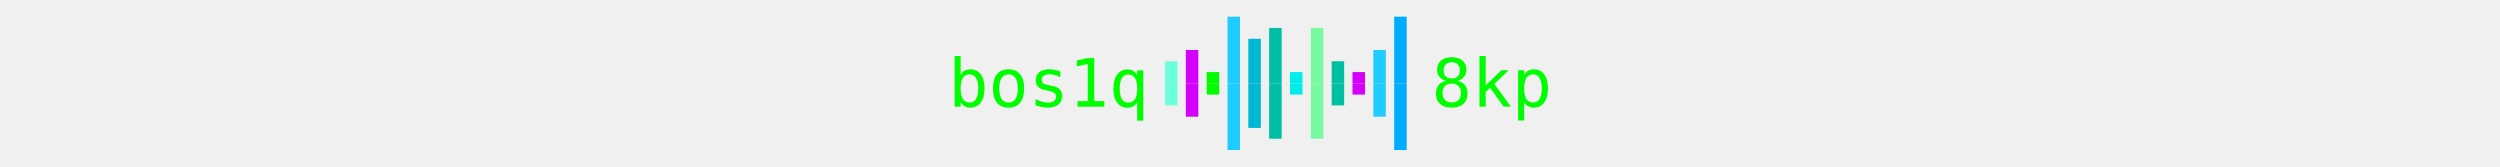
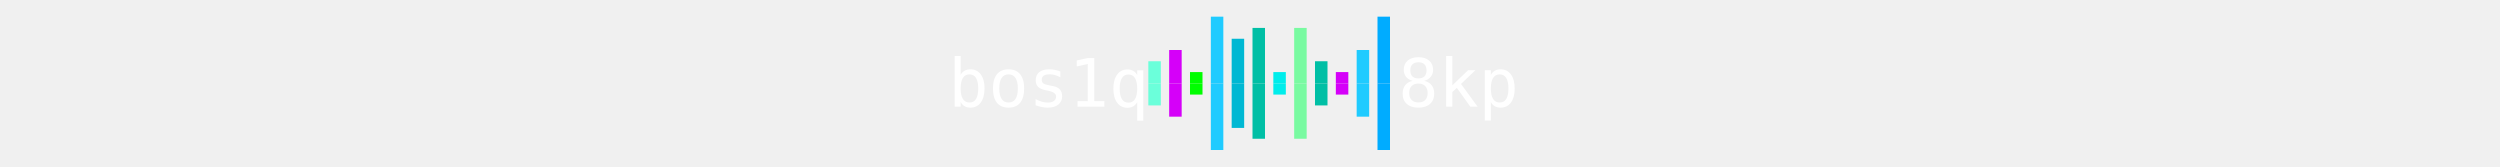
<svg xmlns="http://www.w3.org/2000/svg" viewBox="0 0 600 40" width="600" height="40">
-   <text x="227.6" y="25.6" font-family="monospace" font-size="16" fill="#00fe00">bos1q</text>
-   <g id="hash-bars" transform="translate(279.6, 0)">
+   <text x="227.6" y="25.6" font-family="monospace" font-size="16" fill="#ffffff">bos1q</text>
+   <g id="hash-bars" transform="translate(275.6, 0)">
    <rect x="0" y="14.7" width="3" height="5.3" fill="#6bffda" />
    <rect x="5" y="12.0" width="3" height="8.0" fill="#d500f9" />
    <rect x="10" y="17.3" width="3" height="2.7" fill="#00fe00" />
    <rect x="15" y="4.0" width="3" height="16.0" fill="#1fcbff" />
    <rect x="20" y="9.3" width="3" height="10.7" fill="#00b8d3" />
    <rect x="25" y="6.7" width="3" height="13.3" fill="#00bfa5" />
    <rect x="30" y="17.3" width="3" height="2.7" fill="#00edeb" />
    <rect x="35" y="6.7" width="3" height="13.3" fill="#79faa1" />
    <rect x="40" y="14.7" width="3" height="5.3" fill="#00bfa5" />
    <rect x="45" y="17.3" width="3" height="2.7" fill="#d500f9" />
    <rect x="50" y="12.0" width="3" height="8.0" fill="#1fcbff" />
    <rect x="55" y="4.0" width="3" height="16.0" fill="#00acff" />
    <rect x="0" y="20.0" width="3" height="5.3" fill="#6bffda" />
    <rect x="5" y="20.0" width="3" height="8.0" fill="#d500f9" />
    <rect x="10" y="20.0" width="3" height="2.7" fill="#00fe00" />
    <rect x="15" y="20.0" width="3" height="16.0" fill="#1fcbff" />
    <rect x="20" y="20.0" width="3" height="10.7" fill="#00b8d3" />
    <rect x="25" y="20.0" width="3" height="13.3" fill="#00bfa5" />
    <rect x="30" y="20.0" width="3" height="2.7" fill="#00edeb" />
    <rect x="35" y="20.0" width="3" height="13.3" fill="#79faa1" />
    <rect x="40" y="20.0" width="3" height="5.3" fill="#00bfa5" />
    <rect x="45" y="20.0" width="3" height="2.7" fill="#d500f9" />
    <rect x="50" y="20.0" width="3" height="8.0" fill="#1fcbff" />
    <rect x="55" y="20.0" width="3" height="16.0" fill="#00acff" />
  </g>
-   <text x="343.6" y="25.6" font-family="monospace" font-size="16" fill="#00fe00">8kp</text>
+   <text x="335.6" y="25.6" font-family="monospace" font-size="16" fill="#ffffff">8kp</text>
</svg>
